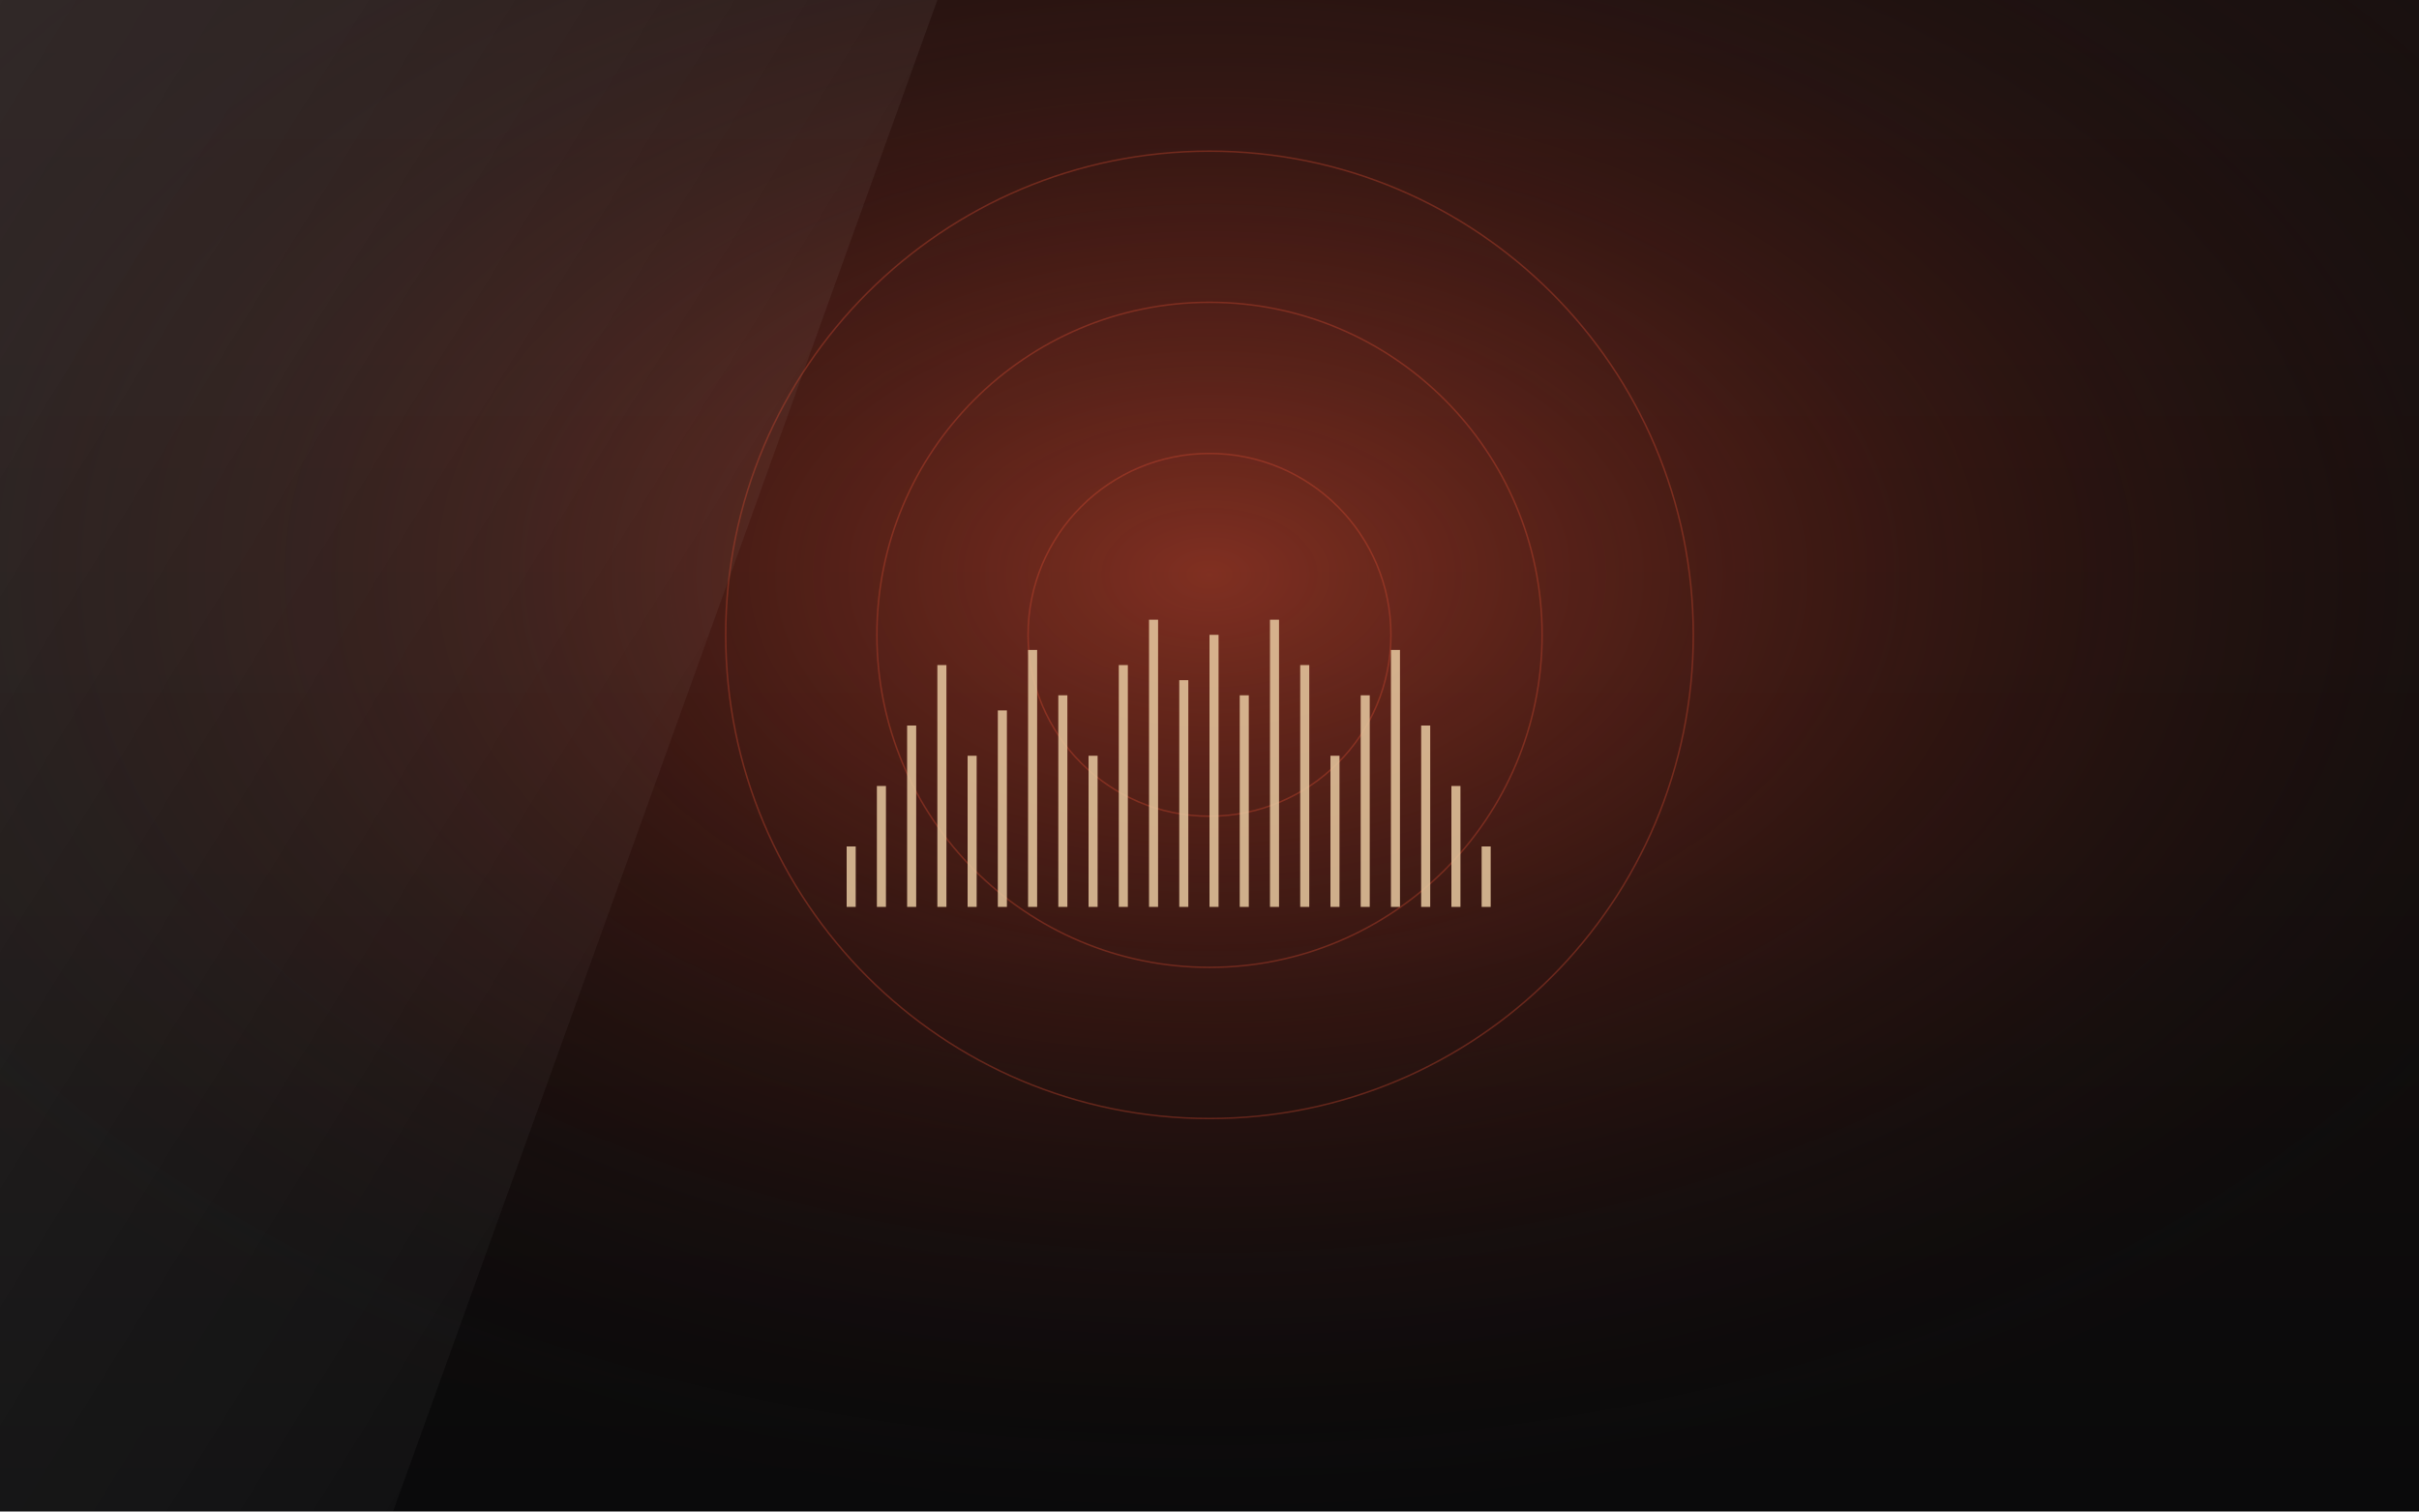
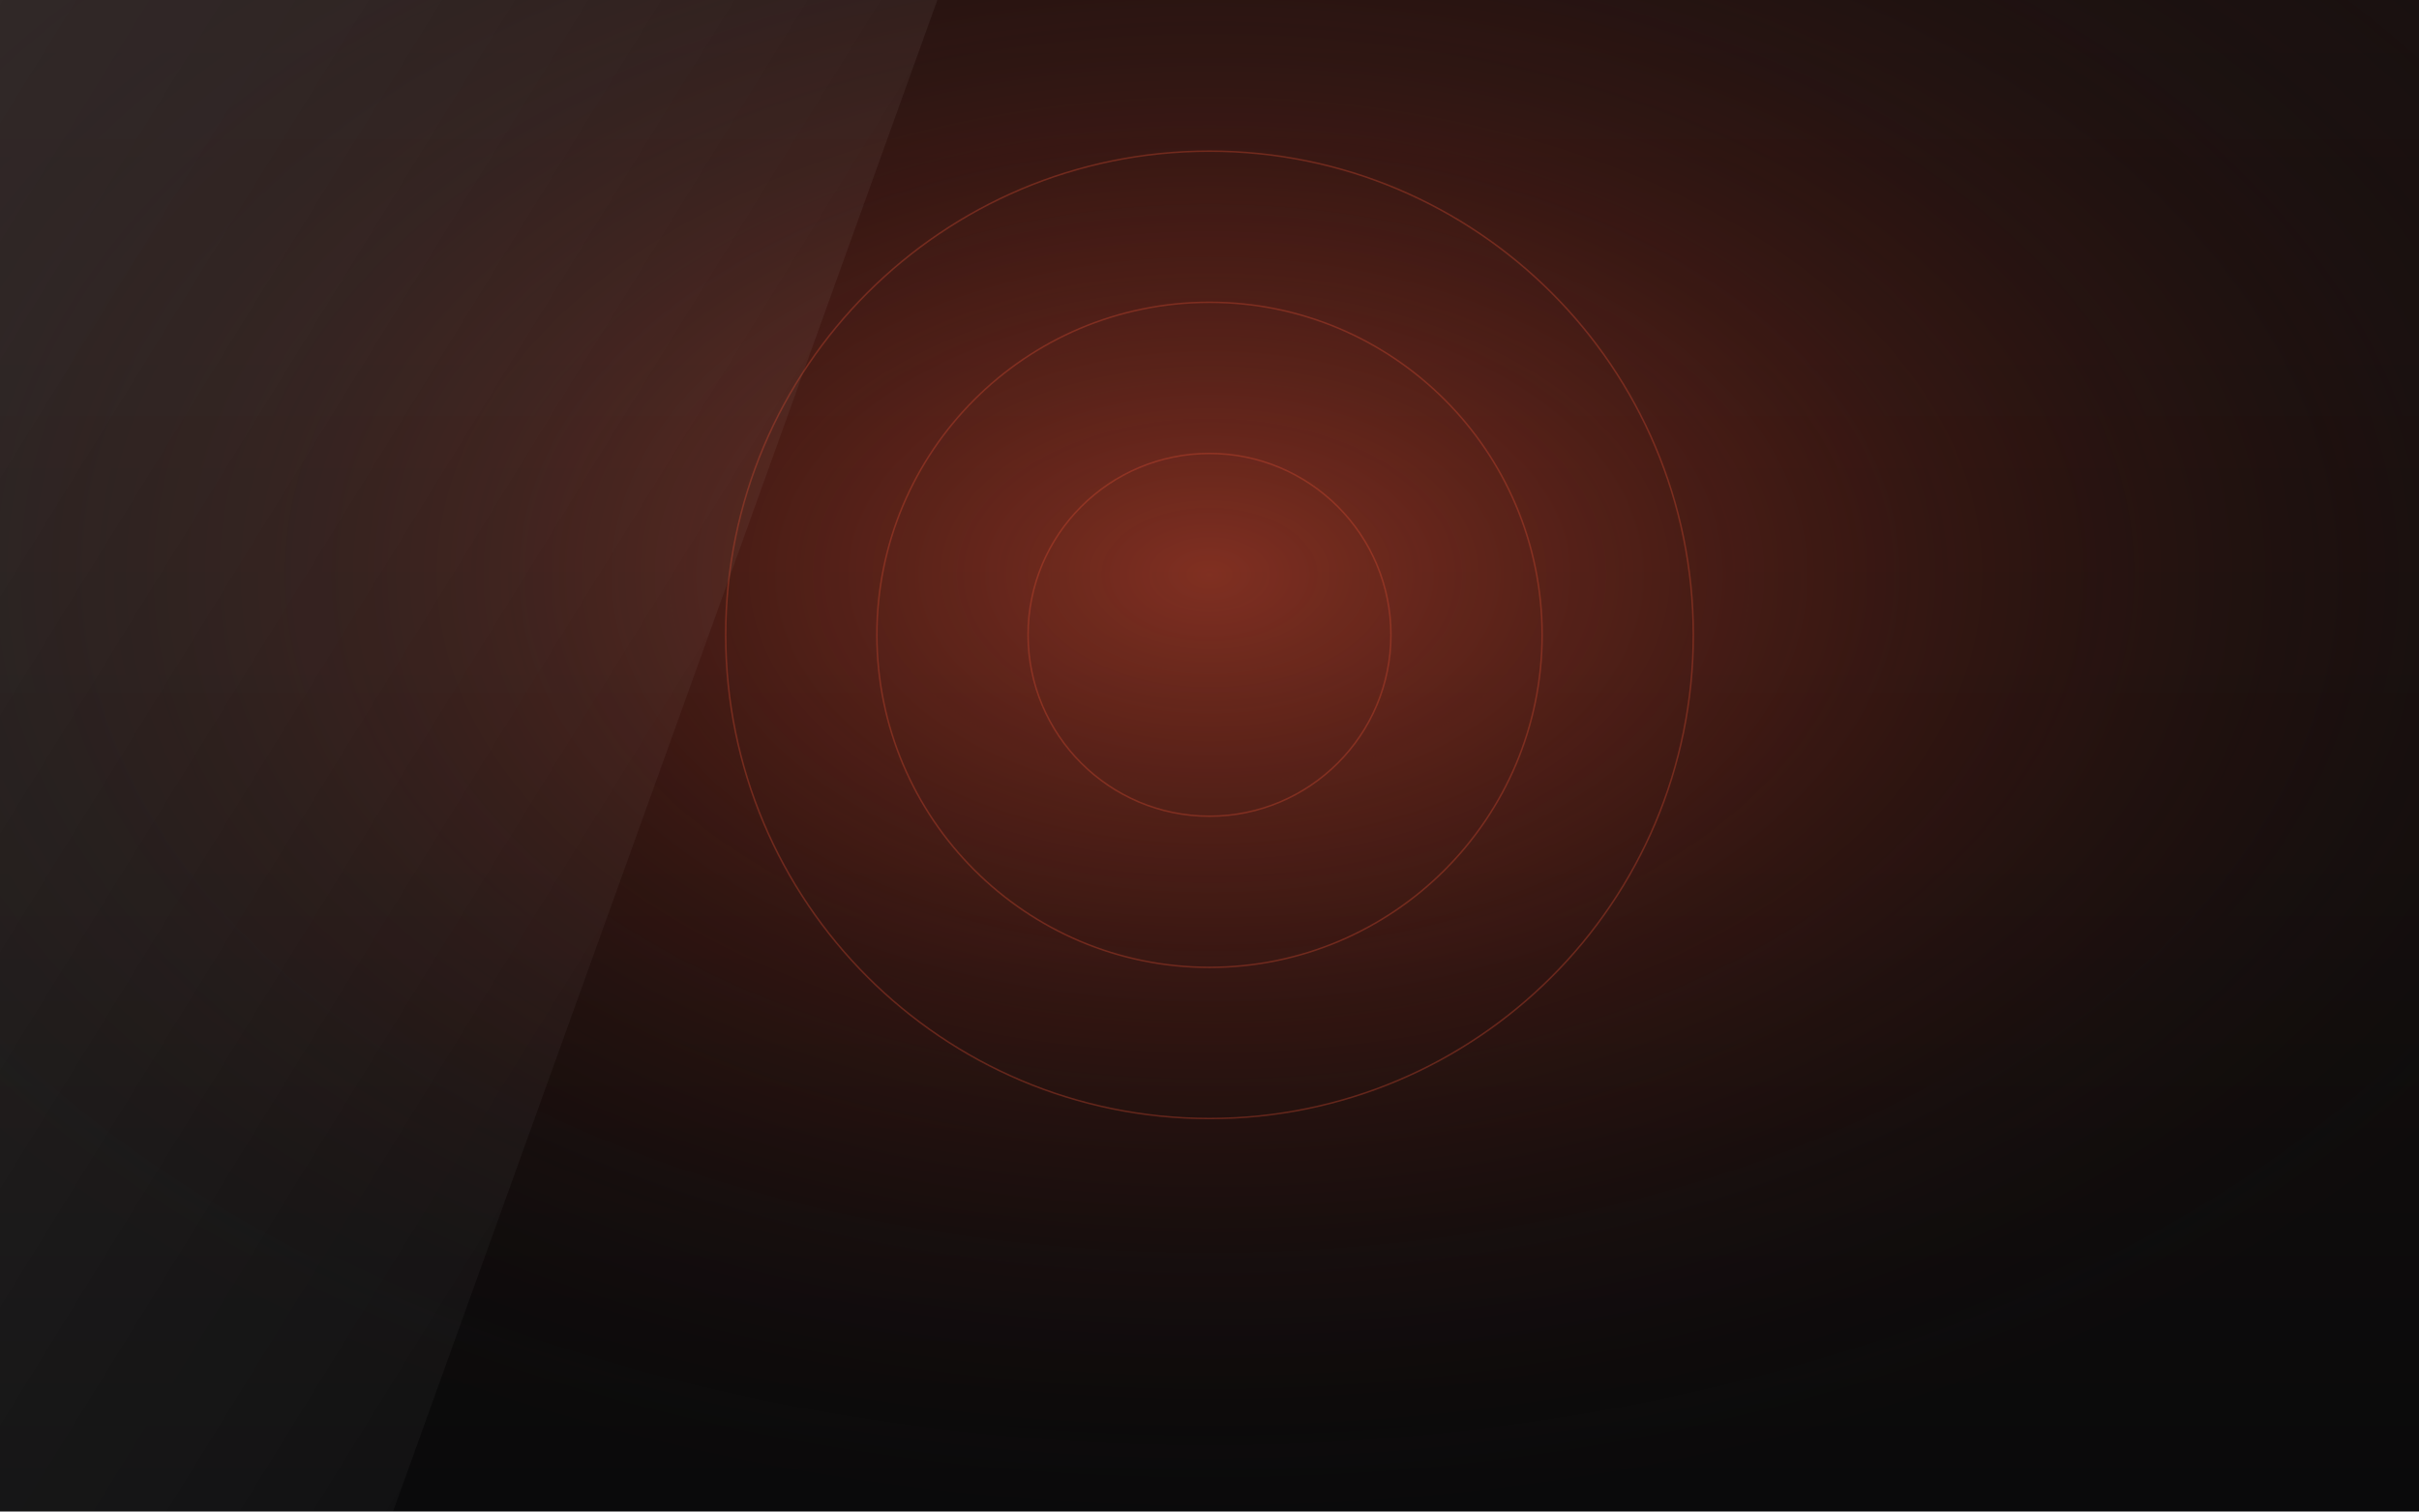
<svg xmlns="http://www.w3.org/2000/svg" viewBox="0 0 1600 1000" width="1600" height="1000">
  <defs>
    <radialGradient id="glow" cx="50%" cy="38%" r="65%">
      <stop offset="0%" stop-color="#d84a31" stop-opacity="0.55" />
      <stop offset="45%" stop-color="#a43120" stop-opacity="0.22" />
      <stop offset="100%" stop-color="#0a0a0b" stop-opacity="0" />
    </radialGradient>
    <linearGradient id="base" x1="0" y1="0" x2="0" y2="1">
      <stop offset="0%" stop-color="#1a1110" />
      <stop offset="55%" stop-color="#120e0d" />
      <stop offset="100%" stop-color="#0a0a0b" />
    </linearGradient>
    <linearGradient id="beam" x1="0" y1="0" x2="1" y2="1">
      <stop offset="0%" stop-color="#ffffff" stop-opacity="0.10" />
      <stop offset="100%" stop-color="#ffffff" stop-opacity="0" />
    </linearGradient>
  </defs>
  <rect width="1600" height="1000" fill="url(#base)" />
  <rect width="1600" height="1000" fill="url(#glow)" />
  <polygon points="0,0 620,0 260,1000 0,1000" fill="url(#beam)" />
  <g stroke="#d84a31" stroke-opacity="0.35" fill="none">
    <circle cx="800" cy="420" r="120" />
    <circle cx="800" cy="420" r="220" />
    <circle cx="800" cy="420" r="320" />
  </g>
-   <g fill="#e8c9a0" fill-opacity="0.85">
-     <rect x="560" y="560" width="6" height="40" />
-     <rect x="580" y="520" width="6" height="80" />
-     <rect x="600" y="480" width="6" height="120" />
-     <rect x="620" y="440" width="6" height="160" />
-     <rect x="640" y="500" width="6" height="100" />
-     <rect x="660" y="470" width="6" height="130" />
-     <rect x="680" y="430" width="6" height="170" />
-     <rect x="700" y="460" width="6" height="140" />
-     <rect x="720" y="500" width="6" height="100" />
-     <rect x="740" y="440" width="6" height="160" />
-     <rect x="760" y="410" width="6" height="190" />
-     <rect x="780" y="450" width="6" height="150" />
-     <rect x="800" y="420" width="6" height="180" />
-     <rect x="820" y="460" width="6" height="140" />
-     <rect x="840" y="410" width="6" height="190" />
-     <rect x="860" y="440" width="6" height="160" />
-     <rect x="880" y="500" width="6" height="100" />
-     <rect x="900" y="460" width="6" height="140" />
-     <rect x="920" y="430" width="6" height="170" />
-     <rect x="940" y="480" width="6" height="120" />
-     <rect x="960" y="520" width="6" height="80" />
-     <rect x="980" y="560" width="6" height="40" />
-   </g>
</svg>
